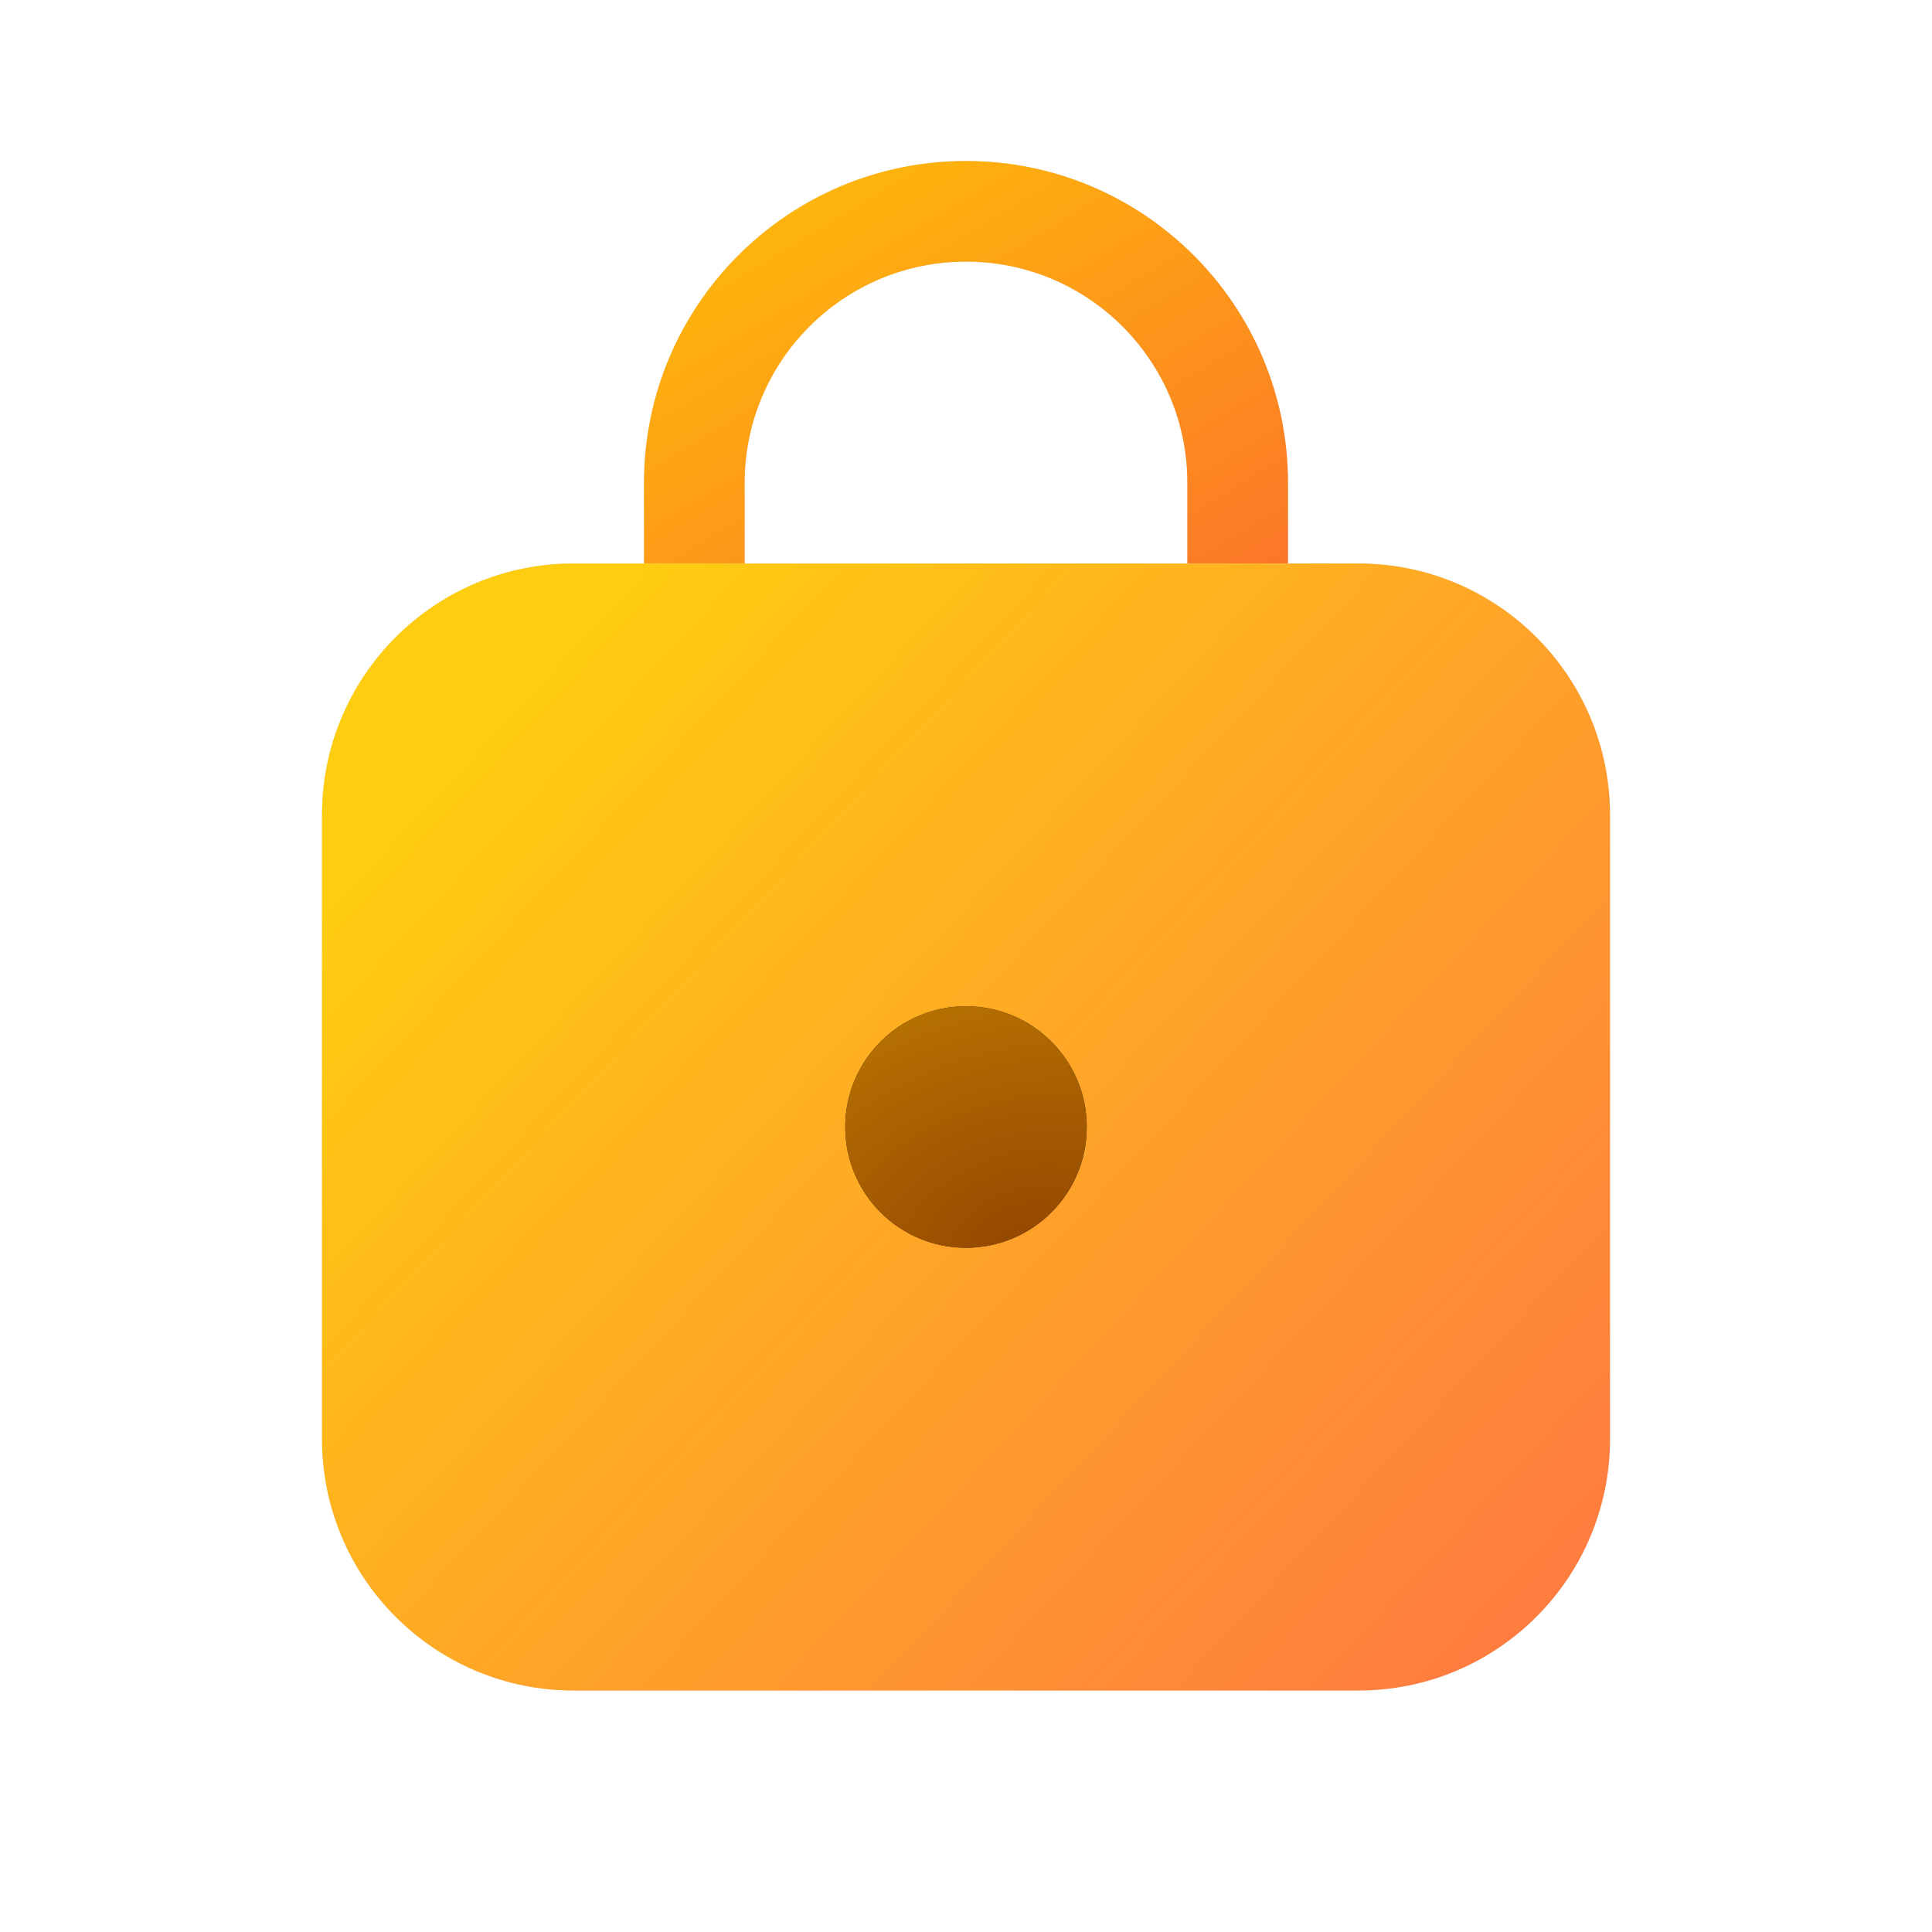
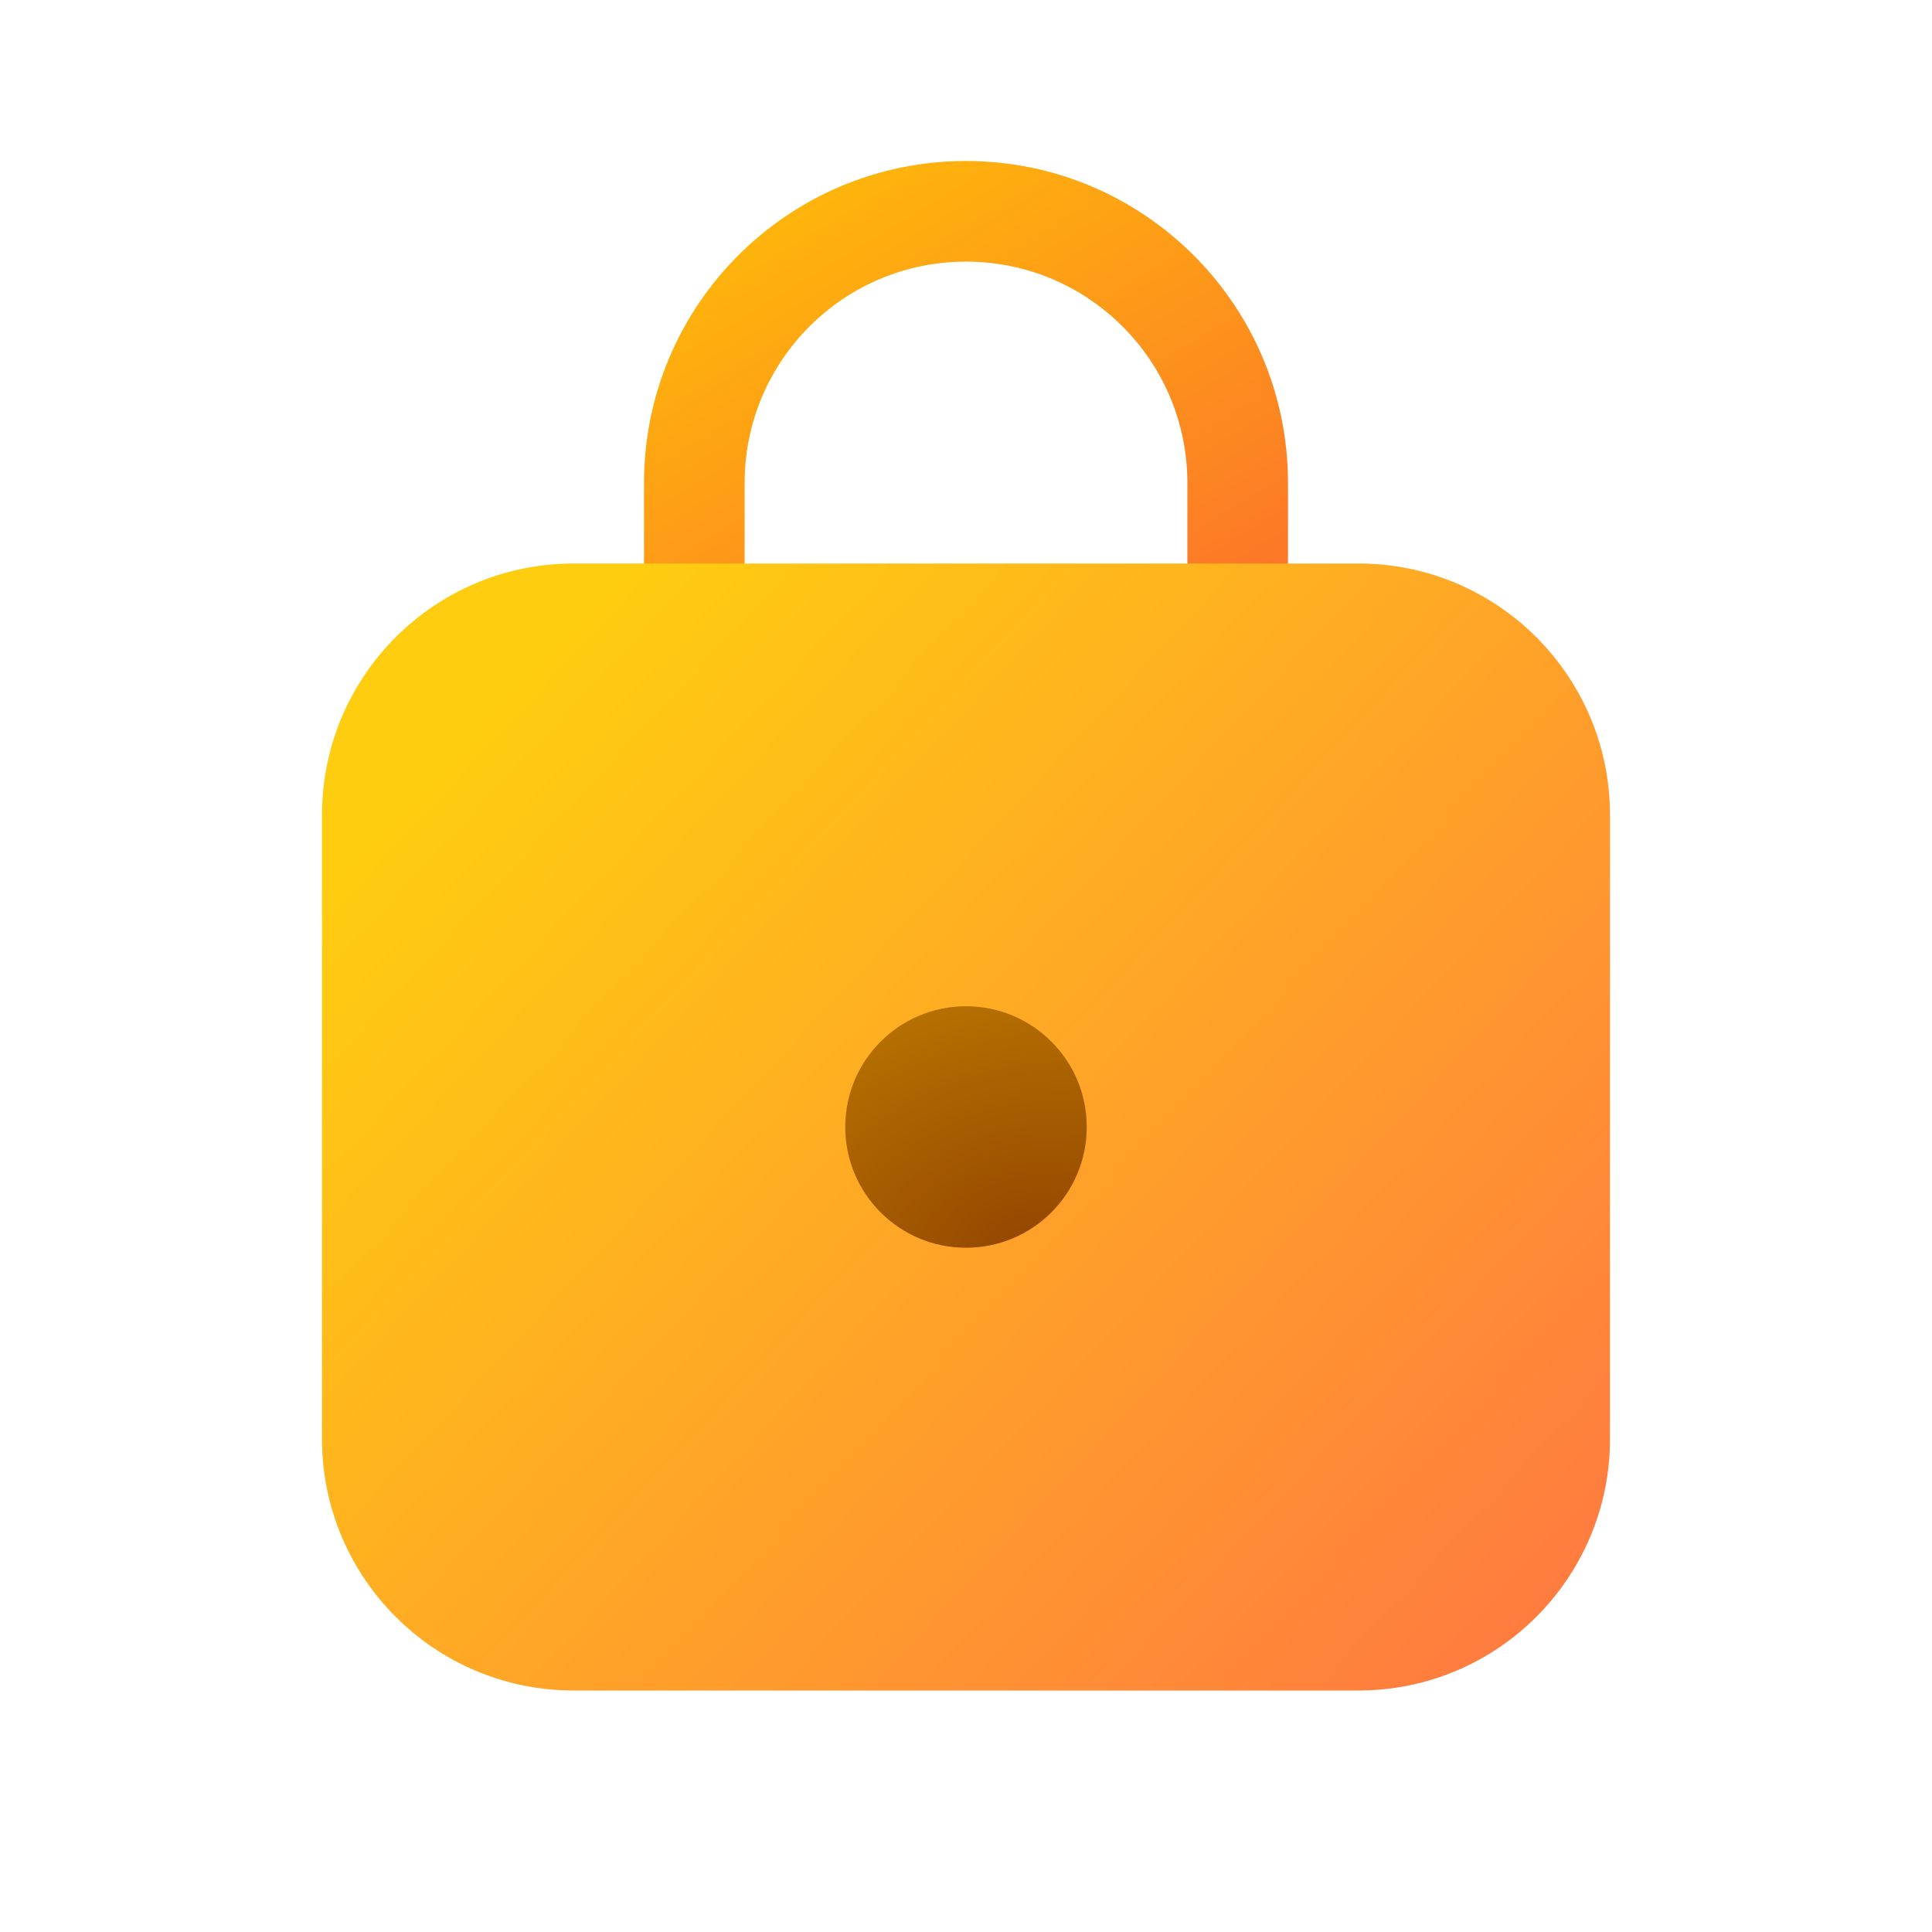
<svg xmlns="http://www.w3.org/2000/svg" width="48" height="48" viewBox="0 0 48 48" fill="none">
-   <path d="M16 12V15H18.5V12C18.5 8.962 20.962 6.5 24 6.5C27.038 6.5 29.5 8.962 29.5 12V15H32V12C32 7.582 28.418 4 24 4C19.582 4 16 7.582 16 12Z" fill="#D9D9D9" />
-   <path d="M16 12V15H18.5V12C18.5 8.962 20.962 6.5 24 6.5C27.038 6.5 29.5 8.962 29.5 12V15H32V12C32 7.582 28.418 4 24 4C19.582 4 16 7.582 16 12Z" fill="url(#paint0_linear_71273_9618)" />
-   <path d="M40 20.25C40 16.798 37.202 14 33.75 14H14.25C10.798 14 8 16.798 8 20.25V35.75C8 39.202 10.798 42 14.25 42H33.75C37.202 42 40 39.202 40 35.75V20.25Z" fill="#D9D9D9" />
-   <path d="M40 20.25C40 16.798 37.202 14 33.75 14H14.25C10.798 14 8 16.798 8 20.25V35.75C8 39.202 10.798 42 14.25 42H33.75C37.202 42 40 39.202 40 35.75V20.25Z" fill="url(#paint1_linear_71273_9618)" />
-   <path d="M27 28C27 29.657 25.657 31 24 31C22.343 31 21 29.657 21 28C21 26.343 22.343 25 24 25C25.657 25 27 26.343 27 28Z" fill="#212121" />
-   <path d="M27 28C27 29.657 25.657 31 24 31C22.343 31 21 29.657 21 28C21 26.343 22.343 25 24 25C25.657 25 27 26.343 27 28Z" fill="url(#paint2_radial_71273_9618)" />
+   <path d="M16 12V15H18.5V12C18.5 8.962 20.962 6.5 24 6.5C27.038 6.5 29.5 8.962 29.5 12V15H32V12C32 7.582 28.418 4 24 4C19.582 4 16 7.582 16 12Z" fill="url(#paint0_linear_72095_9067)" />
+   <path d="M40 20.25C40 16.798 37.202 14 33.75 14H14.25C10.798 14 8 16.798 8 20.25V35.75C8 39.202 10.798 42 14.25 42H33.75C37.202 42 40 39.202 40 35.75V20.25Z" fill="url(#paint1_linear_72095_9067)" />
+   <path d="M27 28C27 29.657 25.657 31 24 31C22.343 31 21 29.657 21 28C21 26.343 22.343 25 24 25C25.657 25 27 26.343 27 28Z" fill="url(#paint2_radial_72095_9067)" />
  <defs>
-     <linearGradient id="paint0_linear_71273_9618" x1="19.429" y1="1.899" x2="31.67" y2="22.113" gradientUnits="userSpaceOnUse">
+     <linearGradient id="paint0_linear_72095_9067" x1="19.429" y1="1.899" x2="31.67" y2="22.113" gradientUnits="userSpaceOnUse">
      <stop stop-color="#FFC205" />
      <stop offset="1" stop-color="#FB5937" />
    </linearGradient>
-     <linearGradient id="paint1_linear_71273_9618" x1="42.286" y1="43.75" x2="13.084" y2="16.556" gradientUnits="userSpaceOnUse">
+     <linearGradient id="paint1_linear_72095_9067" x1="42.286" y1="43.75" x2="13.084" y2="16.556" gradientUnits="userSpaceOnUse">
      <stop stop-color="#FF6F47" />
      <stop offset="1" stop-color="#FFCD0F" />
    </linearGradient>
-     <radialGradient id="paint2_radial_71273_9618" cx="0" cy="0" r="1" gradientUnits="userSpaceOnUse" gradientTransform="translate(25.5 31) rotate(-105.945) scale(10.9202 15.1517)">
+     <radialGradient id="paint2_radial_72095_9067" cx="0" cy="0" r="1" gradientUnits="userSpaceOnUse" gradientTransform="translate(25.5 31) rotate(-105.945) scale(10.9202 15.1517)">
      <stop stop-color="#944600" />
      <stop offset="1" stop-color="#CD8E02" />
    </radialGradient>
  </defs>
</svg>
